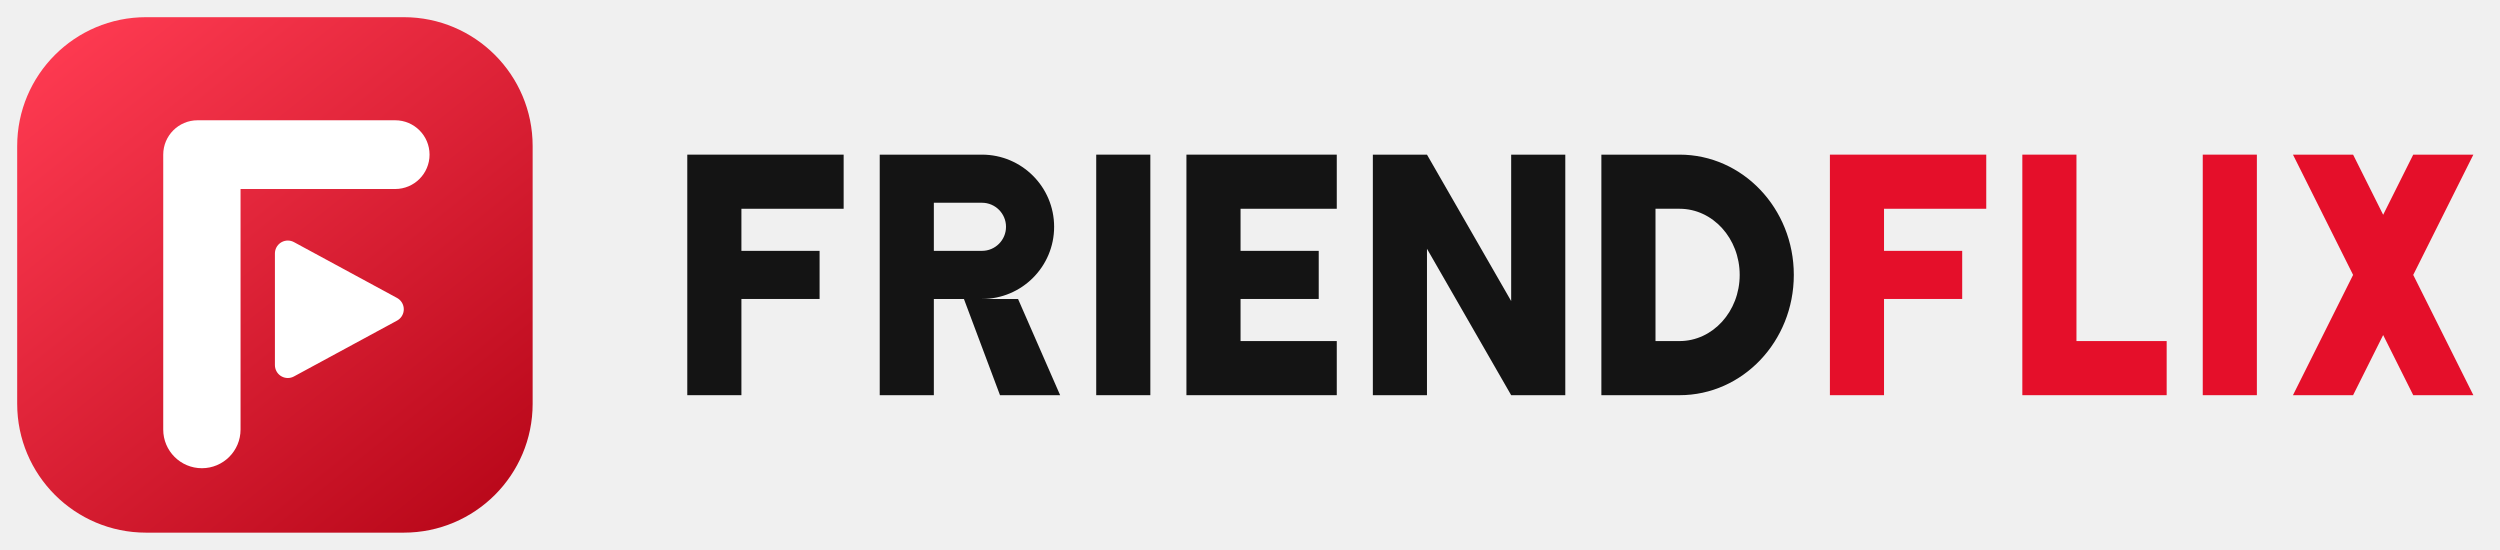
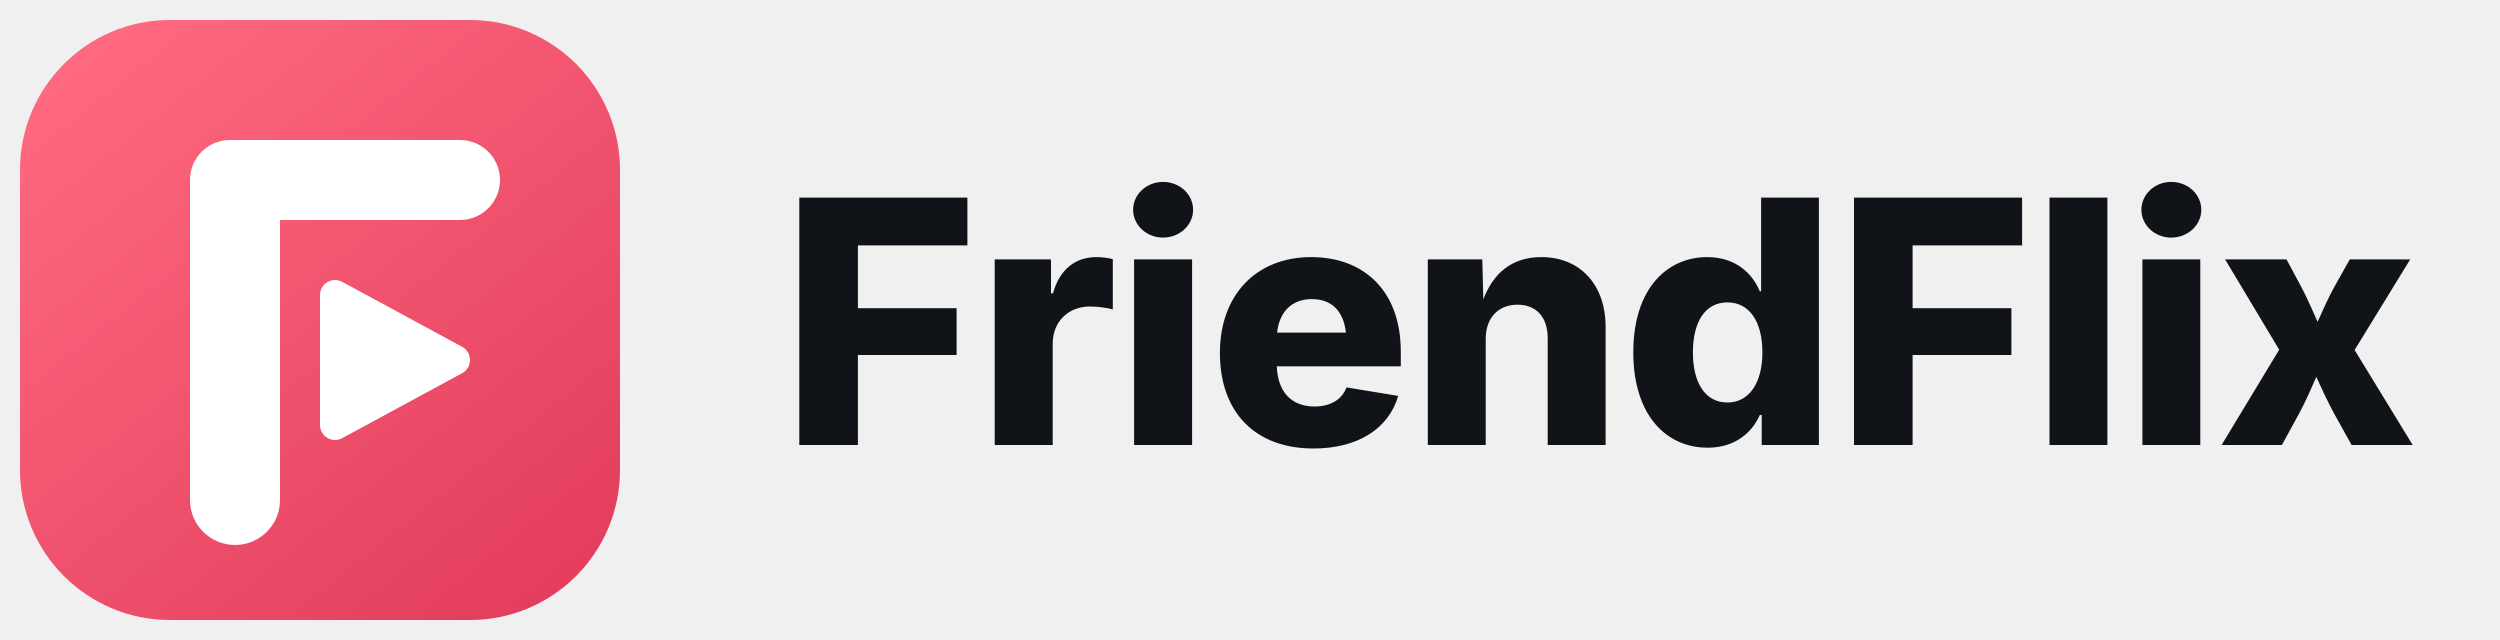
- <svg xmlns="http://www.w3.org/2000/svg" width="582" height="128" viewBox="0 0 291 64" role="img" aria-label="FriendFlix">
+ <svg xmlns="http://www.w3.org/2000/svg" width="500" height="128" viewBox="0 0 250 64" role="img" aria-label="FriendFlix">
  <defs>
    <linearGradient id="g" x1="8" y1="2" x2="56" y2="62" gradientUnits="userSpaceOnUse">
-       <stop offset="0" stop-color="#ff3b52" />
-       <stop offset="1" stop-color="#b80719" />
+       <stop offset="0" stop-color="#ff6b81" />
+       <stop offset="1" stop-color="#e23c5b" />
    </linearGradient>
  </defs>
  <rect x="2" y="2" width="60" height="60" rx="15" fill="url(#g)" />
  <path fill="#fff" d="M19 18a4 4 0 0 1 4-4h23a4 4 0 0 1 0 8H28v28a4.5 4.5 0 0 1-9 0z" />
  <path fill="#fff" stroke="#fff" stroke-width="3" stroke-linejoin="round" d="M33.5 29.5 45.5 36 33.5 42.5z" />
-   <g transform="translate(80 18) scale(0.7)">
-     <path fill="#141414" fill-rule="nonzero" d="M0 0h9v40h-9zM9 0h17v9h-17zM9 16h13v8h-13z" />
-     <path fill="#141414" fill-rule="evenodd" d="M32 0H49A12 12 0 0 1 49 24H41V40H32zM41 8V16H49A4 4 0 0 0 49 8zM46 24L55 24L62 40L52 40z" />
-     <path fill="#141414" fill-rule="nonzero" d="M68 0h9v40h-9z" />
-     <path fill="#141414" fill-rule="nonzero" d="M83 0h9v40h-9zM92 0h16v9h-16zM92 16h13v8h-13zM92 31h16v9h-16z" />
-     <path fill="#141414" fill-rule="nonzero" d="M114 0h9v40h-9zM137 0h9v40h-9zM114 0L123 0L146 40L137 40z" />
-     <path fill="#141414" fill-rule="evenodd" d="M152 0H165A19 20 0 0 1 165 40H152zM161 9V31H165A10 11 0 0 0 165 9z" />
-     <path fill="#e50f2a" fill-rule="nonzero" d="M190 0h9v40h-9zM199 0h17v9h-17zM199 16h13v8h-13z" />
-     <path fill="#e50f2a" fill-rule="nonzero" d="M222 0h9v40h-9zM231 31h15v9h-15z" />
-     <path fill="#e50f2a" fill-rule="nonzero" d="M252 0h9v40h-9z" />
-     <path fill="#e50f2a" fill-rule="nonzero" d="M267 0L277 0L297 40L287 40zM287 0L297 0L277 40L267 40z" />
-   </g>
+   <path transform="translate(78 44.5)" fill="#101418" d="M1.93 0H7.79V-9H17.66V-13.68H7.79V-19.96H18.74V-24.74H1.93ZM21.47 0H27.27V-10.13C27.27 -12.35 28.85 -13.85 30.99 -13.85C31.68 -13.85 32.73 -13.73 33.28 -13.55V-18.59C32.8 -18.71 32.18 -18.79 31.63 -18.79C29.59 -18.79 27.97 -17.61 27.3 -15.17H27.1V-18.56H21.47ZM35.41 0H41.21V-18.56H35.41ZM38.3 -20.74C39.96 -20.74 41.31 -21.98 41.31 -23.52C41.31 -25.07 39.96 -26.31 38.3 -26.31C36.66 -26.31 35.31 -25.07 35.31 -23.52C35.31 -21.98 36.66 -20.74 38.3 -20.74ZM53.35 0.35C57.85 0.35 60.89 -1.69 61.82 -4.91L56.65 -5.76C56.19 -4.52 55.01 -3.85 53.45 -3.85C51.26 -3.85 49.78 -5.18 49.68 -7.87H62.08V-9.33C62.08 -15.46 58.35 -18.79 53.13 -18.79C47.56 -18.79 43.99 -14.94 43.99 -9.21C43.99 -3.27 47.52 0.35 53.35 0.35ZM49.71 -11.24C49.93 -13.28 51.14 -14.59 53.18 -14.59C55.21 -14.59 56.36 -13.35 56.59 -11.24ZM70.57 -10.59C70.57 -12.75 71.85 -14.03 73.75 -14.03C75.64 -14.03 76.77 -12.78 76.77 -10.69V0H82.56V-11.82C82.56 -16.02 80.02 -18.79 76.14 -18.79C73.13 -18.79 71.31 -17.13 70.33 -14.56L70.23 -18.56H64.78V0H70.57ZM92.76 0.27C95.59 0.27 97.25 -1.33 97.98 -3H98.17V0H103.89V-24.74H98.11V-15.37H97.98C97.28 -17.05 95.68 -18.79 92.71 -18.79C88.81 -18.79 85.33 -15.77 85.33 -9.26C85.33 -2.97 88.63 0.27 92.76 0.27ZM94.74 -4.25C92.5 -4.25 91.29 -6.24 91.29 -9.26C91.29 -12.29 92.5 -14.26 94.74 -14.26C96.95 -14.26 98.24 -12.33 98.24 -9.26C98.24 -6.23 96.93 -4.25 94.74 -4.25ZM107.4 0H113.26V-9H123.14V-13.68H113.26V-19.96H124.21V-24.74H107.4ZM132.74 -24.74H126.95V0H132.74ZM136.24 0H142.03V-18.56H136.24ZM139.12 -20.74C140.78 -20.74 142.13 -21.98 142.13 -23.52C142.13 -25.07 140.78 -26.31 139.12 -26.31C137.48 -26.31 136.14 -25.07 136.14 -23.52C136.14 -21.98 137.48 -20.74 139.12 -20.74ZM144.16 0H150.19L151.95 -3.22C152.58 -4.4 153.11 -5.61 153.63 -6.81C154.17 -5.61 154.74 -4.4 155.37 -3.22L157.16 0H163.27L157.46 -9.5L163.02 -18.56H156.98L155.48 -15.9C154.84 -14.74 154.29 -13.51 153.76 -12.32C153.23 -13.51 152.7 -14.73 152.08 -15.9L150.65 -18.56H144.51L149.92 -9.53Z" />
</svg>
